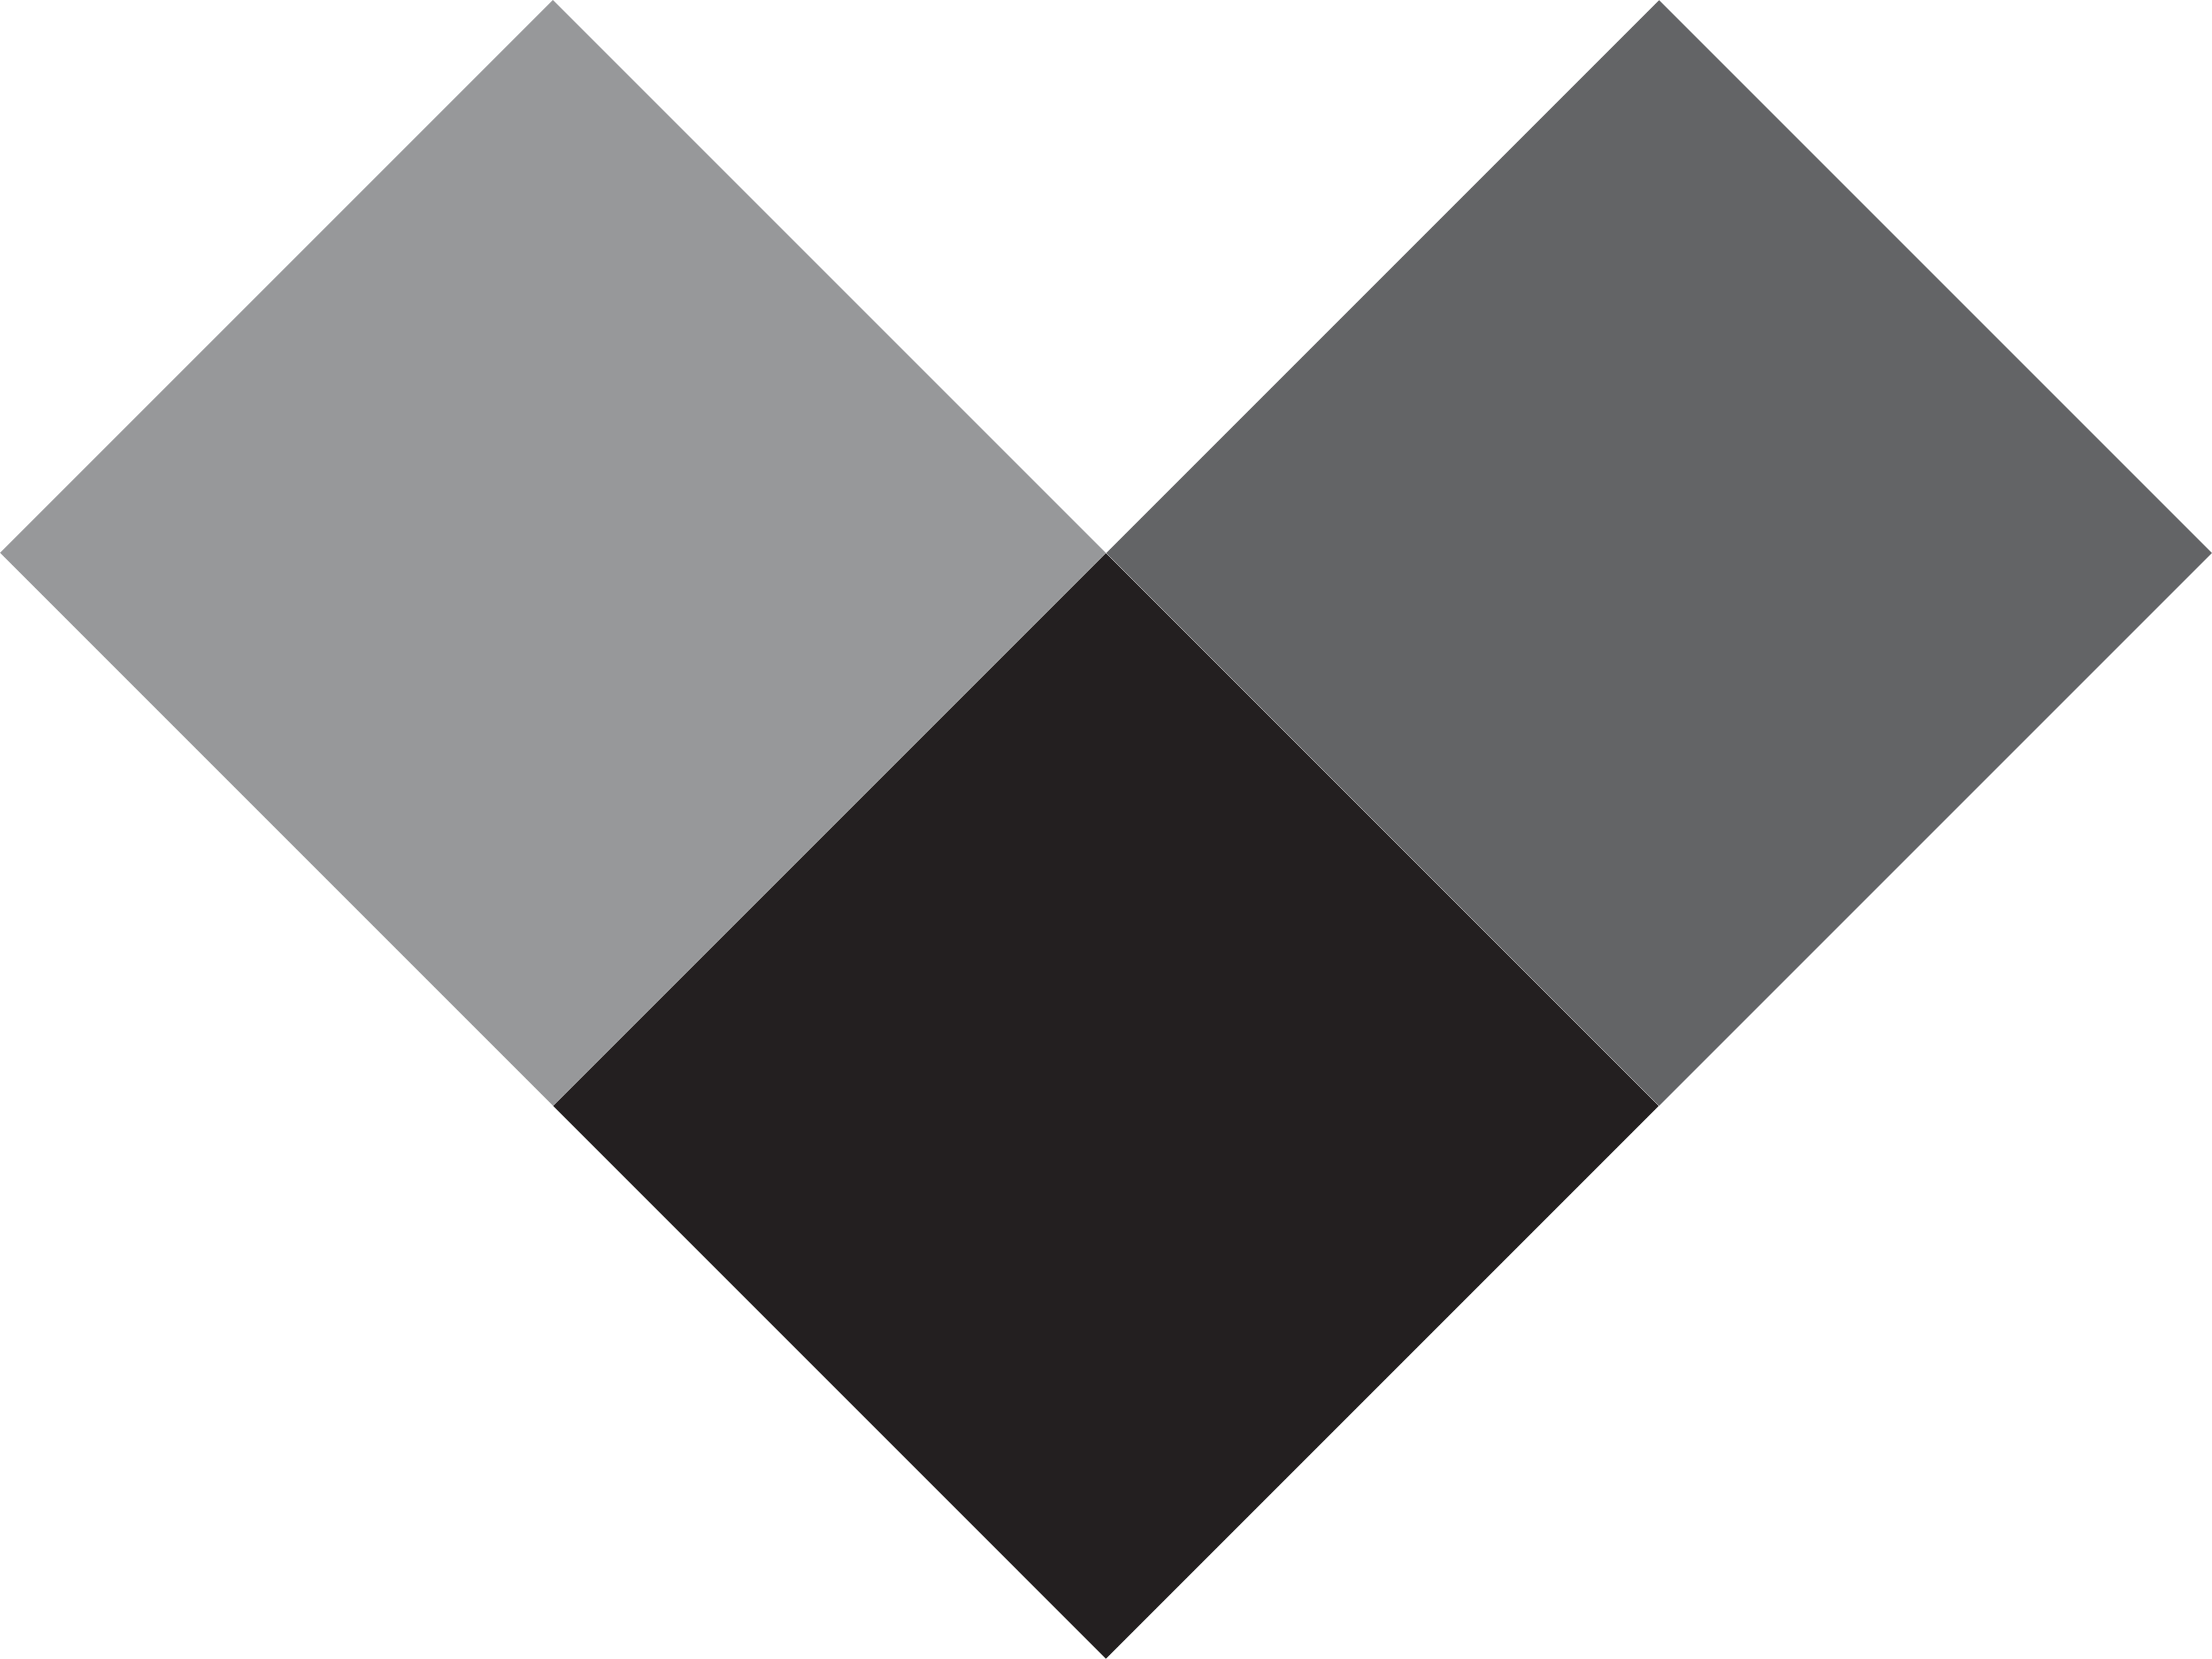
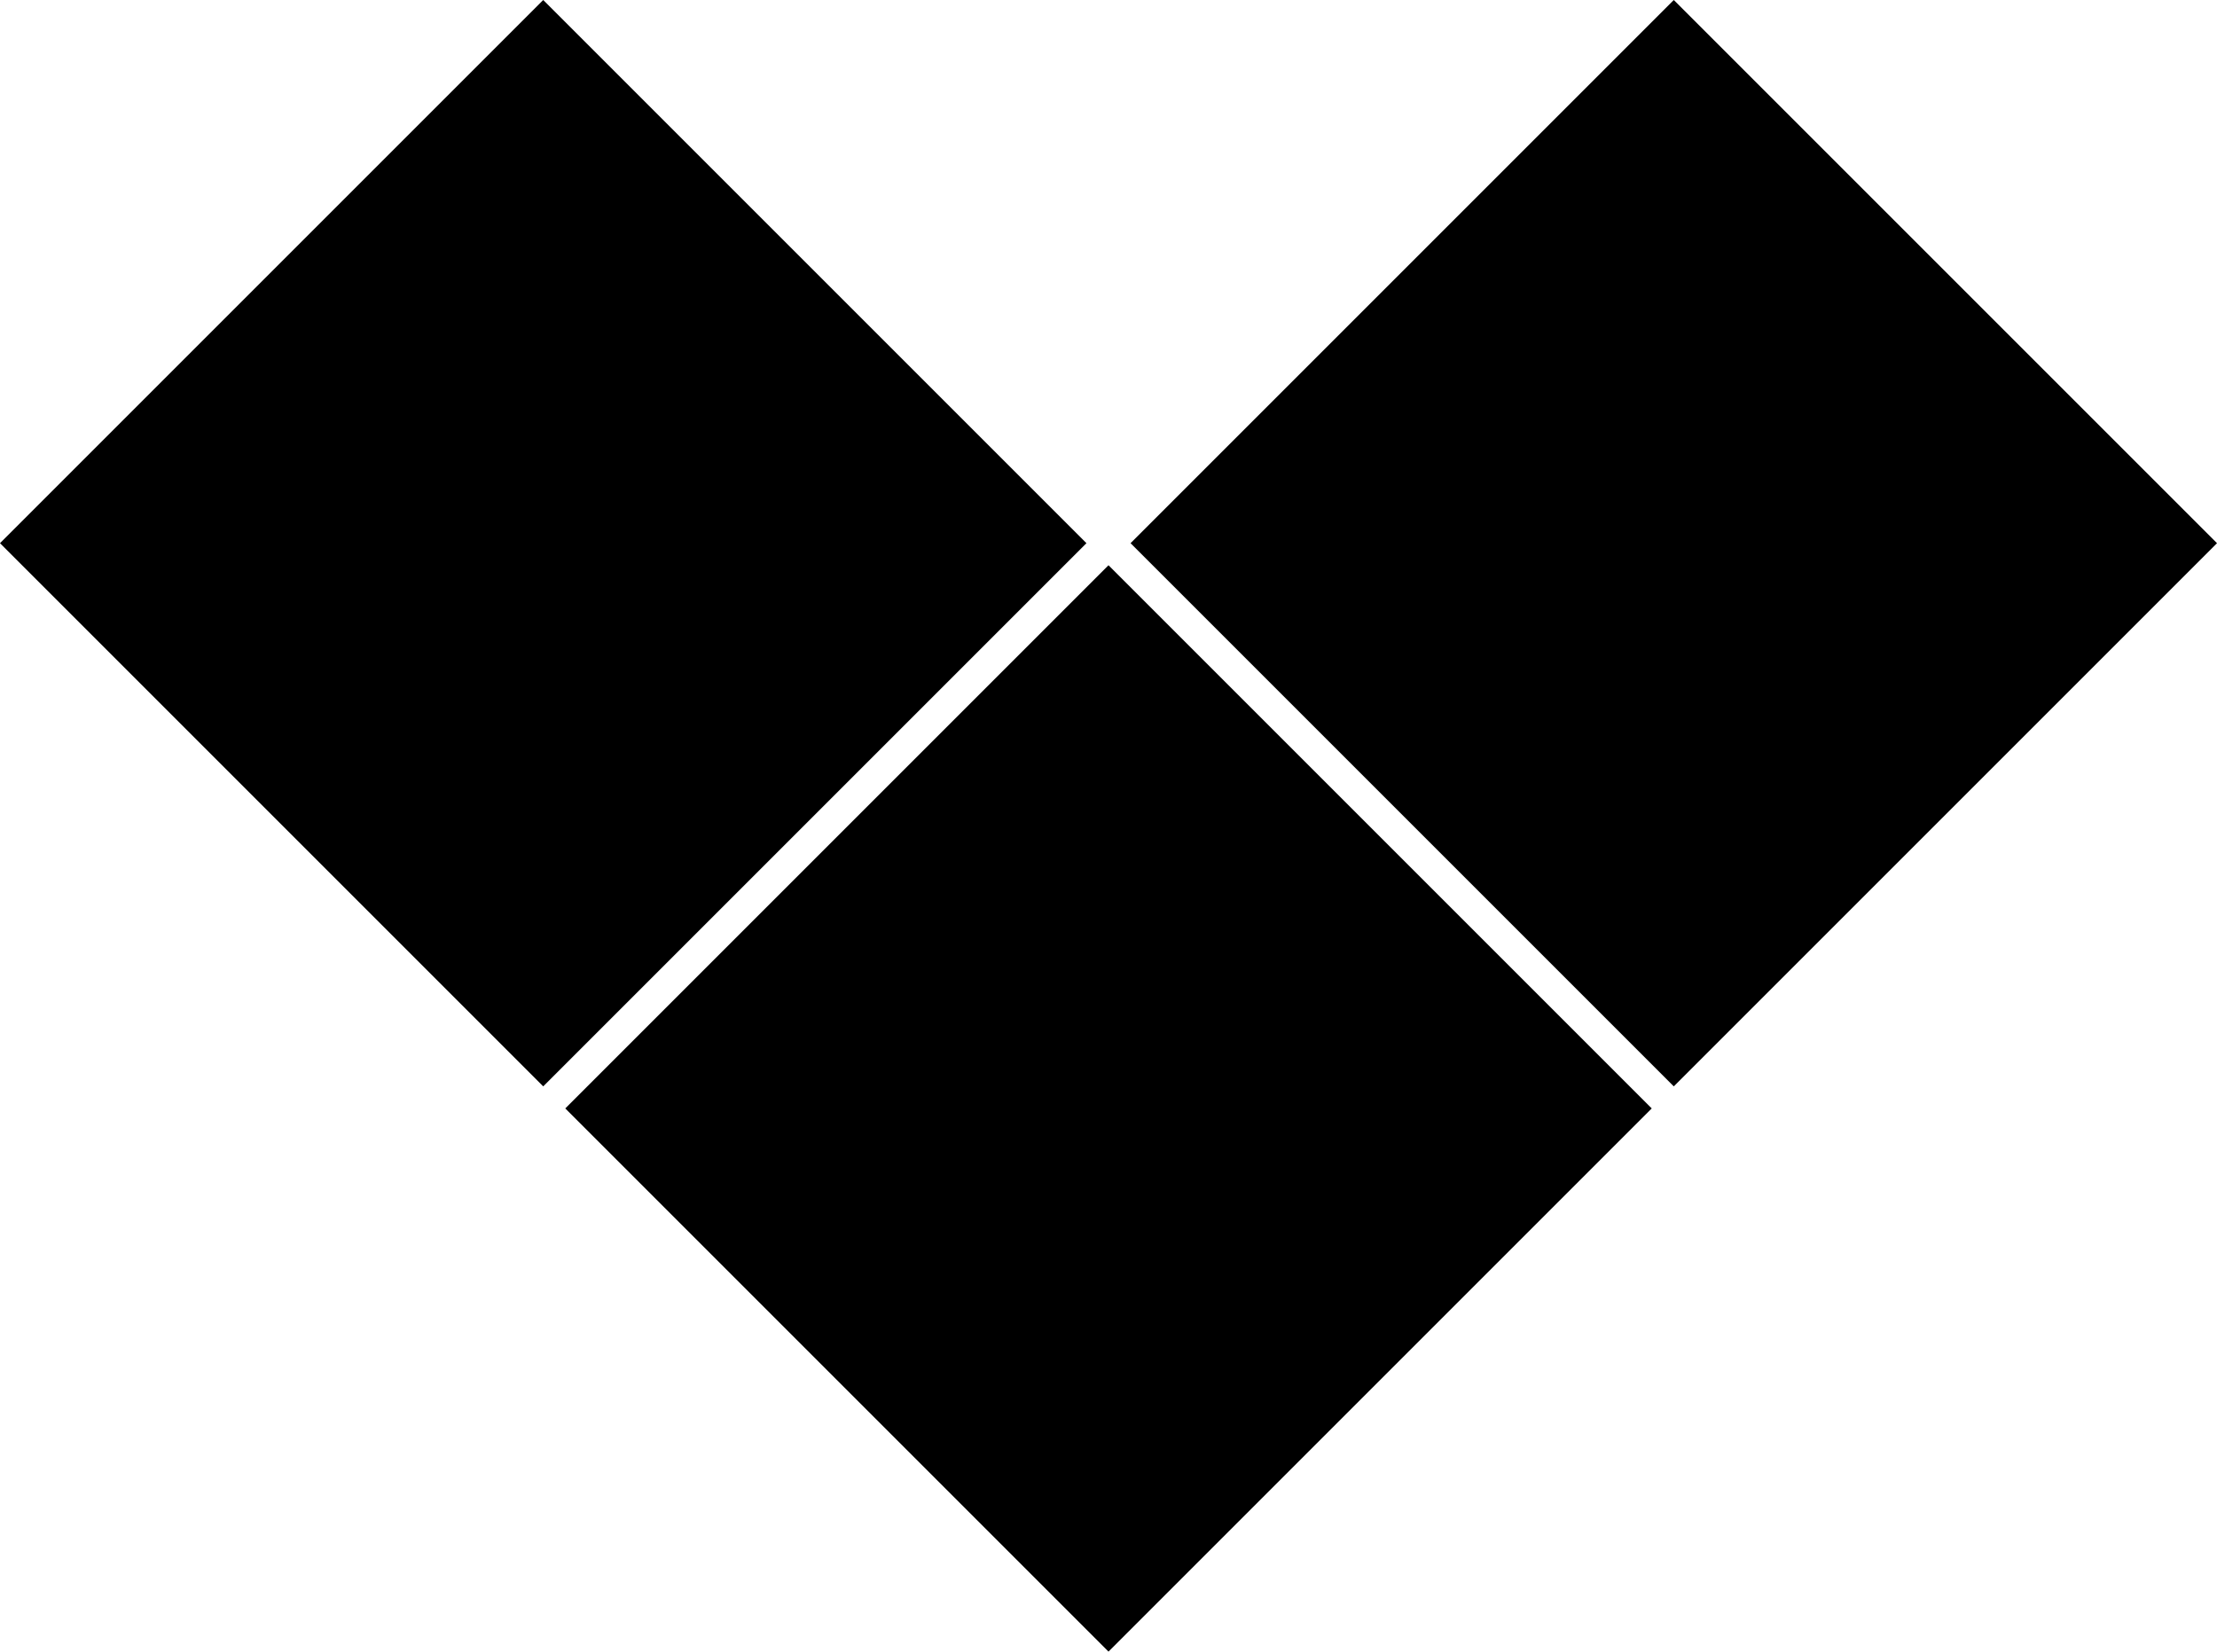
- <svg xmlns="http://www.w3.org/2000/svg" data-name="Layer 1" viewBox="0 0 164.37 123.27">
-   <path fill="#636466" d="M82.203 41.092l41.083-41.083 41.083 41.083-41.083 41.083z" />
-   <path fill="#6b6c6f" d="M.002 41.079L41.085-.003l41.083 41.083-41.083 41.083z" opacity=".7" style="isolation:isolate" />
-   <path fill="#231f20" d="M41.096 82.179L82.179 41.097l41.083 41.083-41.083 41.083z" />
+ <svg xmlns="http://www.w3.org/2000/svg" viewBox="0 0 80.4 59.9">
+   <path fill-rule="evenodd" d="M59.9 40.2L40.2 59.9 20.5 40.2l19.7-19.7 19.7 19.7zm-40.2-.8l19.7-19.7L19.7 0 0 19.7l19.7 19.7zM60.7 0L41 19.7l19.7 19.7 19.7-19.7L60.7 0z" clip-rule="evenodd" />
</svg>
